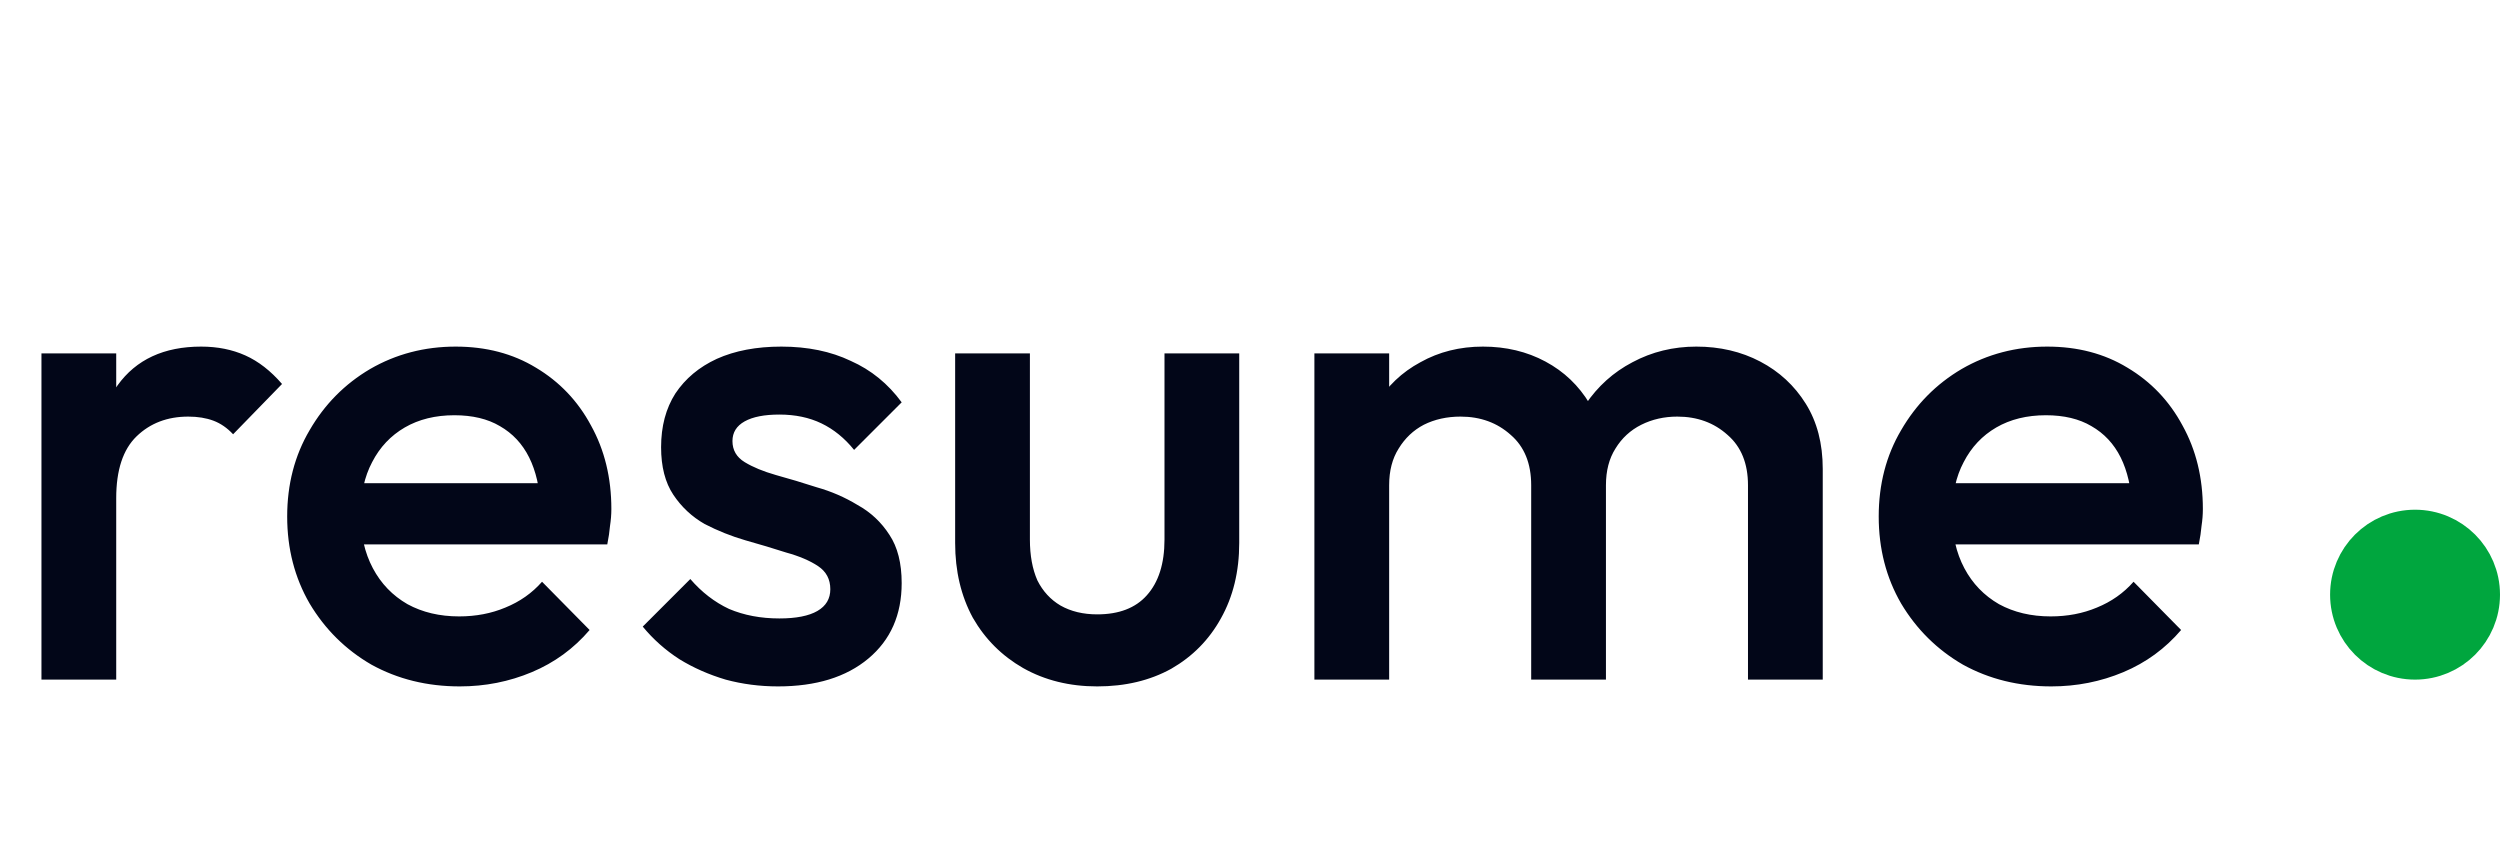
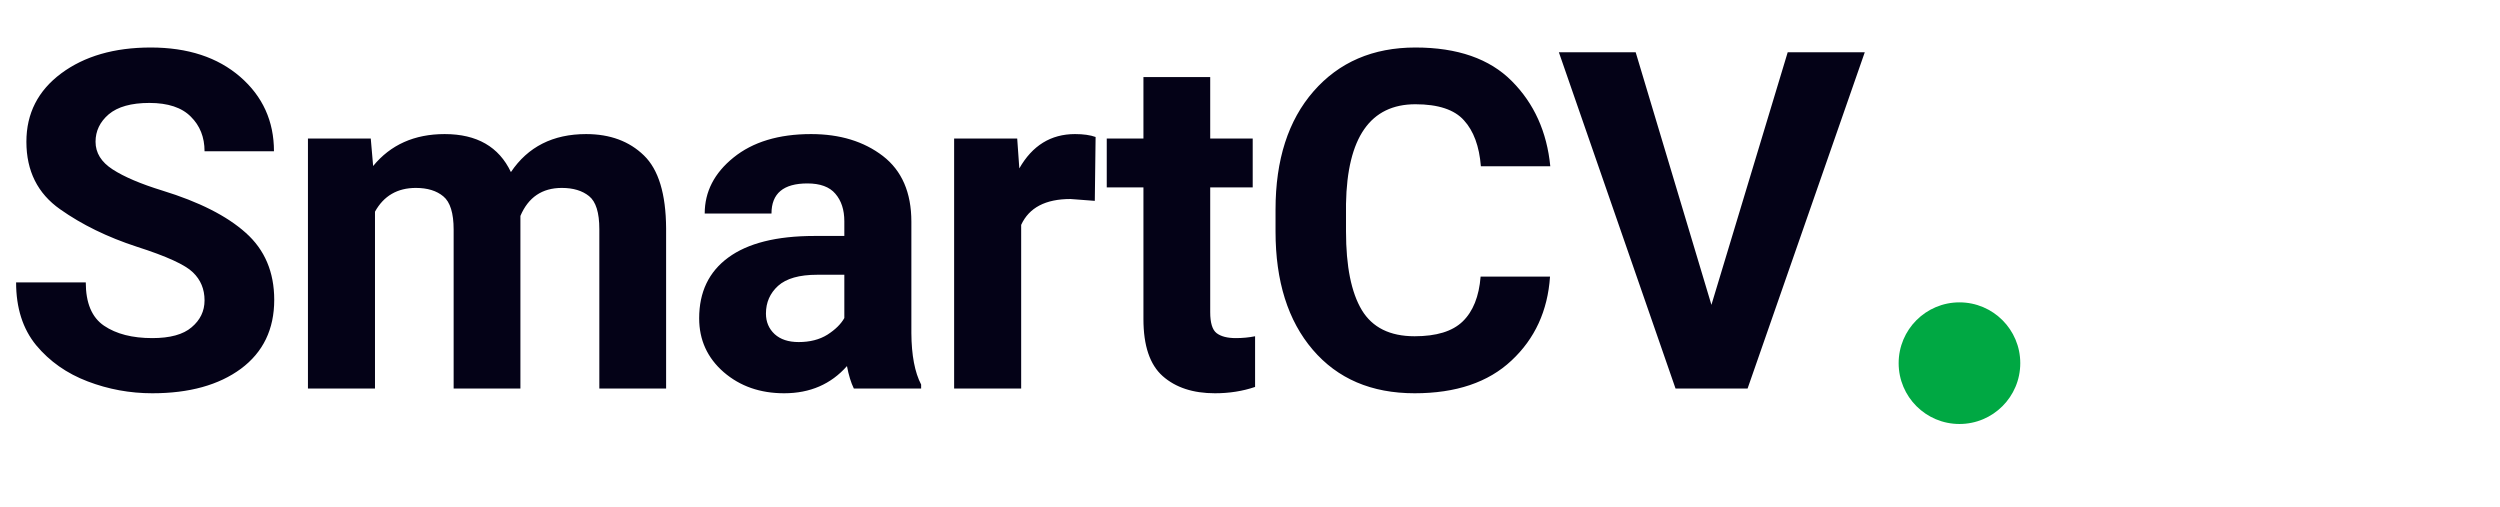
- <svg xmlns="http://www.w3.org/2000/svg" width="103" height="35" viewBox="0 0 103 35" fill="none">
-   <path d="M1.708 28V14.56H4.788V28H1.708ZM4.788 20.524L3.724 19.992C3.724 18.293 4.097 16.921 4.844 15.876C5.609 14.812 6.757 14.28 8.288 14.28C8.96 14.28 9.567 14.401 10.108 14.644C10.649 14.887 11.153 15.279 11.62 15.82L9.604 17.892C9.361 17.631 9.091 17.444 8.792 17.332C8.493 17.22 8.148 17.164 7.756 17.164C6.897 17.164 6.188 17.435 5.628 17.976C5.068 18.517 4.788 19.367 4.788 20.524ZM18.944 28.28C17.6 28.28 16.387 27.981 15.304 27.384C14.24 26.768 13.391 25.928 12.756 24.864C12.14 23.8 11.832 22.605 11.832 21.28C11.832 19.955 12.14 18.769 12.756 17.724C13.372 16.66 14.203 15.82 15.248 15.204C16.312 14.588 17.488 14.28 18.776 14.28C20.027 14.28 21.128 14.569 22.08 15.148C23.051 15.727 23.807 16.52 24.348 17.528C24.908 18.536 25.188 19.684 25.188 20.972C25.188 21.196 25.169 21.429 25.132 21.672C25.113 21.896 25.076 22.148 25.02 22.428H13.988V19.908H23.424L22.276 20.916C22.239 20.095 22.08 19.404 21.8 18.844C21.52 18.284 21.119 17.855 20.596 17.556C20.092 17.257 19.467 17.108 18.72 17.108C17.936 17.108 17.255 17.276 16.676 17.612C16.098 17.948 15.649 18.424 15.332 19.04C15.015 19.637 14.856 20.356 14.856 21.196C14.856 22.036 15.024 22.773 15.36 23.408C15.696 24.043 16.172 24.537 16.788 24.892C17.404 25.228 18.113 25.396 18.916 25.396C19.607 25.396 20.241 25.275 20.82 25.032C21.418 24.789 21.922 24.435 22.332 23.968L24.292 25.956C23.639 26.721 22.846 27.3 21.912 27.692C20.979 28.084 19.989 28.28 18.944 28.28ZM32.053 28.28C31.307 28.28 30.588 28.187 29.897 28C29.207 27.795 28.572 27.515 27.993 27.16C27.415 26.787 26.911 26.339 26.481 25.816L28.441 23.856C28.908 24.397 29.44 24.808 30.037 25.088C30.653 25.349 31.344 25.48 32.109 25.48C32.8 25.48 33.323 25.377 33.677 25.172C34.032 24.967 34.209 24.668 34.209 24.276C34.209 23.865 34.041 23.548 33.705 23.324C33.369 23.1 32.931 22.913 32.389 22.764C31.867 22.596 31.307 22.428 30.709 22.26C30.131 22.092 29.571 21.868 29.029 21.588C28.507 21.289 28.077 20.888 27.741 20.384C27.405 19.88 27.237 19.227 27.237 18.424C27.237 17.565 27.433 16.828 27.825 16.212C28.236 15.596 28.805 15.12 29.533 14.784C30.28 14.448 31.167 14.28 32.193 14.28C33.276 14.28 34.228 14.476 35.049 14.868C35.889 15.241 36.589 15.811 37.149 16.576L35.189 18.536C34.797 18.051 34.349 17.687 33.845 17.444C33.341 17.201 32.763 17.08 32.109 17.08C31.493 17.08 31.017 17.173 30.681 17.36C30.345 17.547 30.177 17.817 30.177 18.172C30.177 18.545 30.345 18.835 30.681 19.04C31.017 19.245 31.447 19.423 31.969 19.572C32.511 19.721 33.071 19.889 33.649 20.076C34.247 20.244 34.807 20.487 35.329 20.804C35.871 21.103 36.309 21.513 36.645 22.036C36.981 22.54 37.149 23.203 37.149 24.024C37.149 25.331 36.692 26.367 35.777 27.132C34.863 27.897 33.621 28.28 32.053 28.28ZM45.205 28.28C44.066 28.28 43.048 28.028 42.153 27.524C41.275 27.02 40.584 26.329 40.081 25.452C39.595 24.556 39.352 23.529 39.352 22.372V14.56H42.432V22.232C42.432 22.885 42.535 23.445 42.74 23.912C42.965 24.36 43.282 24.705 43.693 24.948C44.122 25.191 44.626 25.312 45.205 25.312C46.1 25.312 46.782 25.051 47.248 24.528C47.734 23.987 47.977 23.221 47.977 22.232V14.56H51.056V22.372C51.056 23.548 50.804 24.584 50.3 25.48C49.815 26.357 49.134 27.048 48.257 27.552C47.379 28.037 46.362 28.28 45.205 28.28ZM54.153 28V14.56H57.233V28H54.153ZM63.085 28V19.992C63.085 19.096 62.805 18.405 62.245 17.92C61.685 17.416 60.995 17.164 60.173 17.164C59.613 17.164 59.109 17.276 58.661 17.5C58.232 17.724 57.887 18.051 57.625 18.48C57.364 18.891 57.233 19.395 57.233 19.992L56.029 19.32C56.029 18.293 56.253 17.407 56.701 16.66C57.149 15.913 57.756 15.335 58.521 14.924C59.287 14.495 60.145 14.28 61.097 14.28C62.049 14.28 62.908 14.485 63.673 14.896C64.439 15.307 65.045 15.885 65.493 16.632C65.941 17.379 66.165 18.275 66.165 19.32V28H63.085ZM72.017 28V19.992C72.017 19.096 71.737 18.405 71.177 17.92C70.617 17.416 69.927 17.164 69.105 17.164C68.564 17.164 68.069 17.276 67.621 17.5C67.173 17.724 66.819 18.051 66.557 18.48C66.296 18.891 66.165 19.395 66.165 19.992L64.429 19.32C64.523 18.293 64.821 17.407 65.325 16.66C65.829 15.913 66.473 15.335 67.257 14.924C68.06 14.495 68.937 14.28 69.889 14.28C70.86 14.28 71.737 14.485 72.521 14.896C73.305 15.307 73.931 15.885 74.397 16.632C74.864 17.379 75.097 18.275 75.097 19.32V28H72.017ZM84.514 28.28C83.171 28.28 81.957 27.981 80.874 27.384C79.811 26.768 78.961 25.928 78.326 24.864C77.71 23.8 77.403 22.605 77.403 21.28C77.403 19.955 77.71 18.769 78.326 17.724C78.942 16.66 79.773 15.82 80.819 15.204C81.882 14.588 83.058 14.28 84.347 14.28C85.597 14.28 86.698 14.569 87.65 15.148C88.621 15.727 89.377 16.52 89.918 17.528C90.478 18.536 90.758 19.684 90.758 20.972C90.758 21.196 90.74 21.429 90.703 21.672C90.684 21.896 90.647 22.148 90.591 22.428H79.558V19.908H88.995L87.847 20.916C87.809 20.095 87.65 19.404 87.371 18.844C87.091 18.284 86.689 17.855 86.166 17.556C85.662 17.257 85.037 17.108 84.29 17.108C83.507 17.108 82.825 17.276 82.246 17.612C81.668 17.948 81.22 18.424 80.903 19.04C80.585 19.637 80.427 20.356 80.427 21.196C80.427 22.036 80.594 22.773 80.93 23.408C81.266 24.043 81.743 24.537 82.359 24.892C82.975 25.228 83.684 25.396 84.487 25.396C85.177 25.396 85.812 25.275 86.391 25.032C86.988 24.789 87.492 24.435 87.903 23.968L89.862 25.956C89.209 26.721 88.416 27.3 87.483 27.692C86.549 28.084 85.56 28.28 84.514 28.28Z" fill="#020618" />
-   <rect x="97" y="22" width="5" height="5" rx="2.5" fill="#00A63E" stroke="#00A63E" stroke-width="2" />
+ <svg xmlns="http://www.w3.org/2000/svg" viewBox="0 0 148 30" width="148" height="30">
+   <text x="0" y="23" font-family="system-ui, -apple-system, BlinkMacSystemFont, 'Segoe UI', Roboto, 'Helvetica Neue', Arial, sans-serif" font-size="28" font-weight="700" letter-spacing="-0.5px" fill="#040217">SmartCV</text>
+   <circle cx="116" cy="21.5" r="3.6" fill="#00a843" />
</svg>
